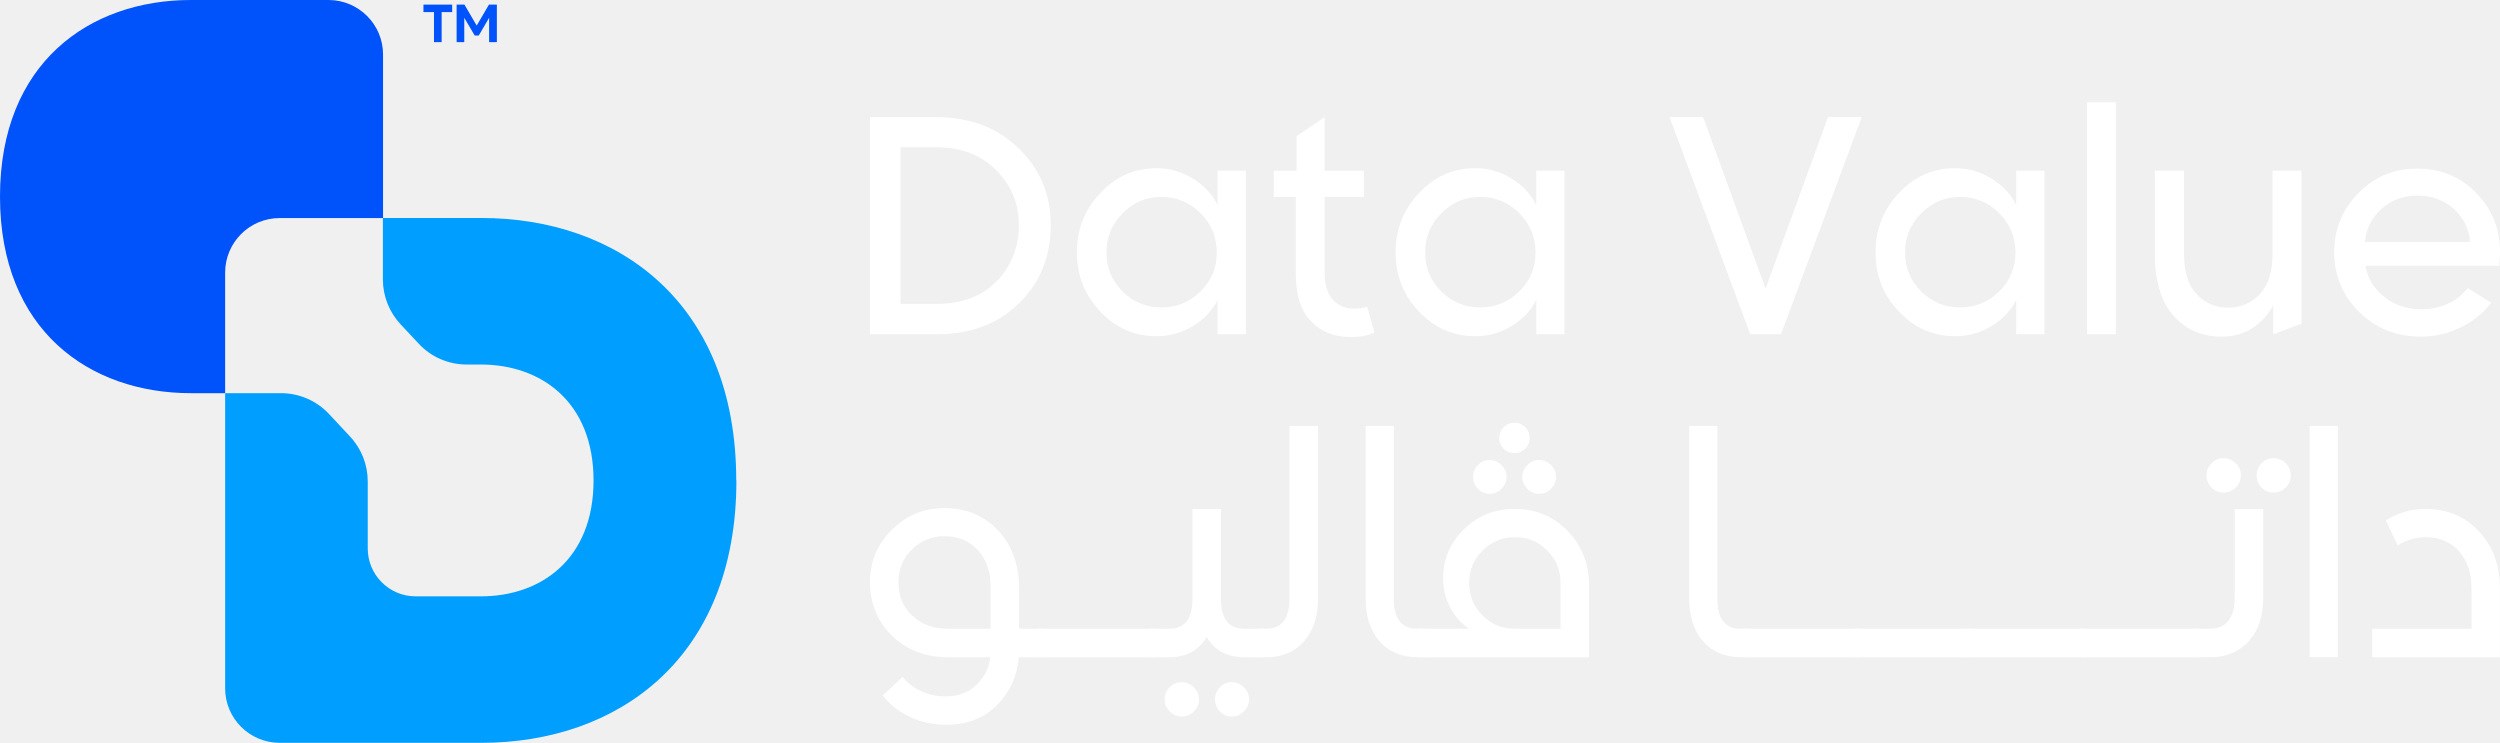
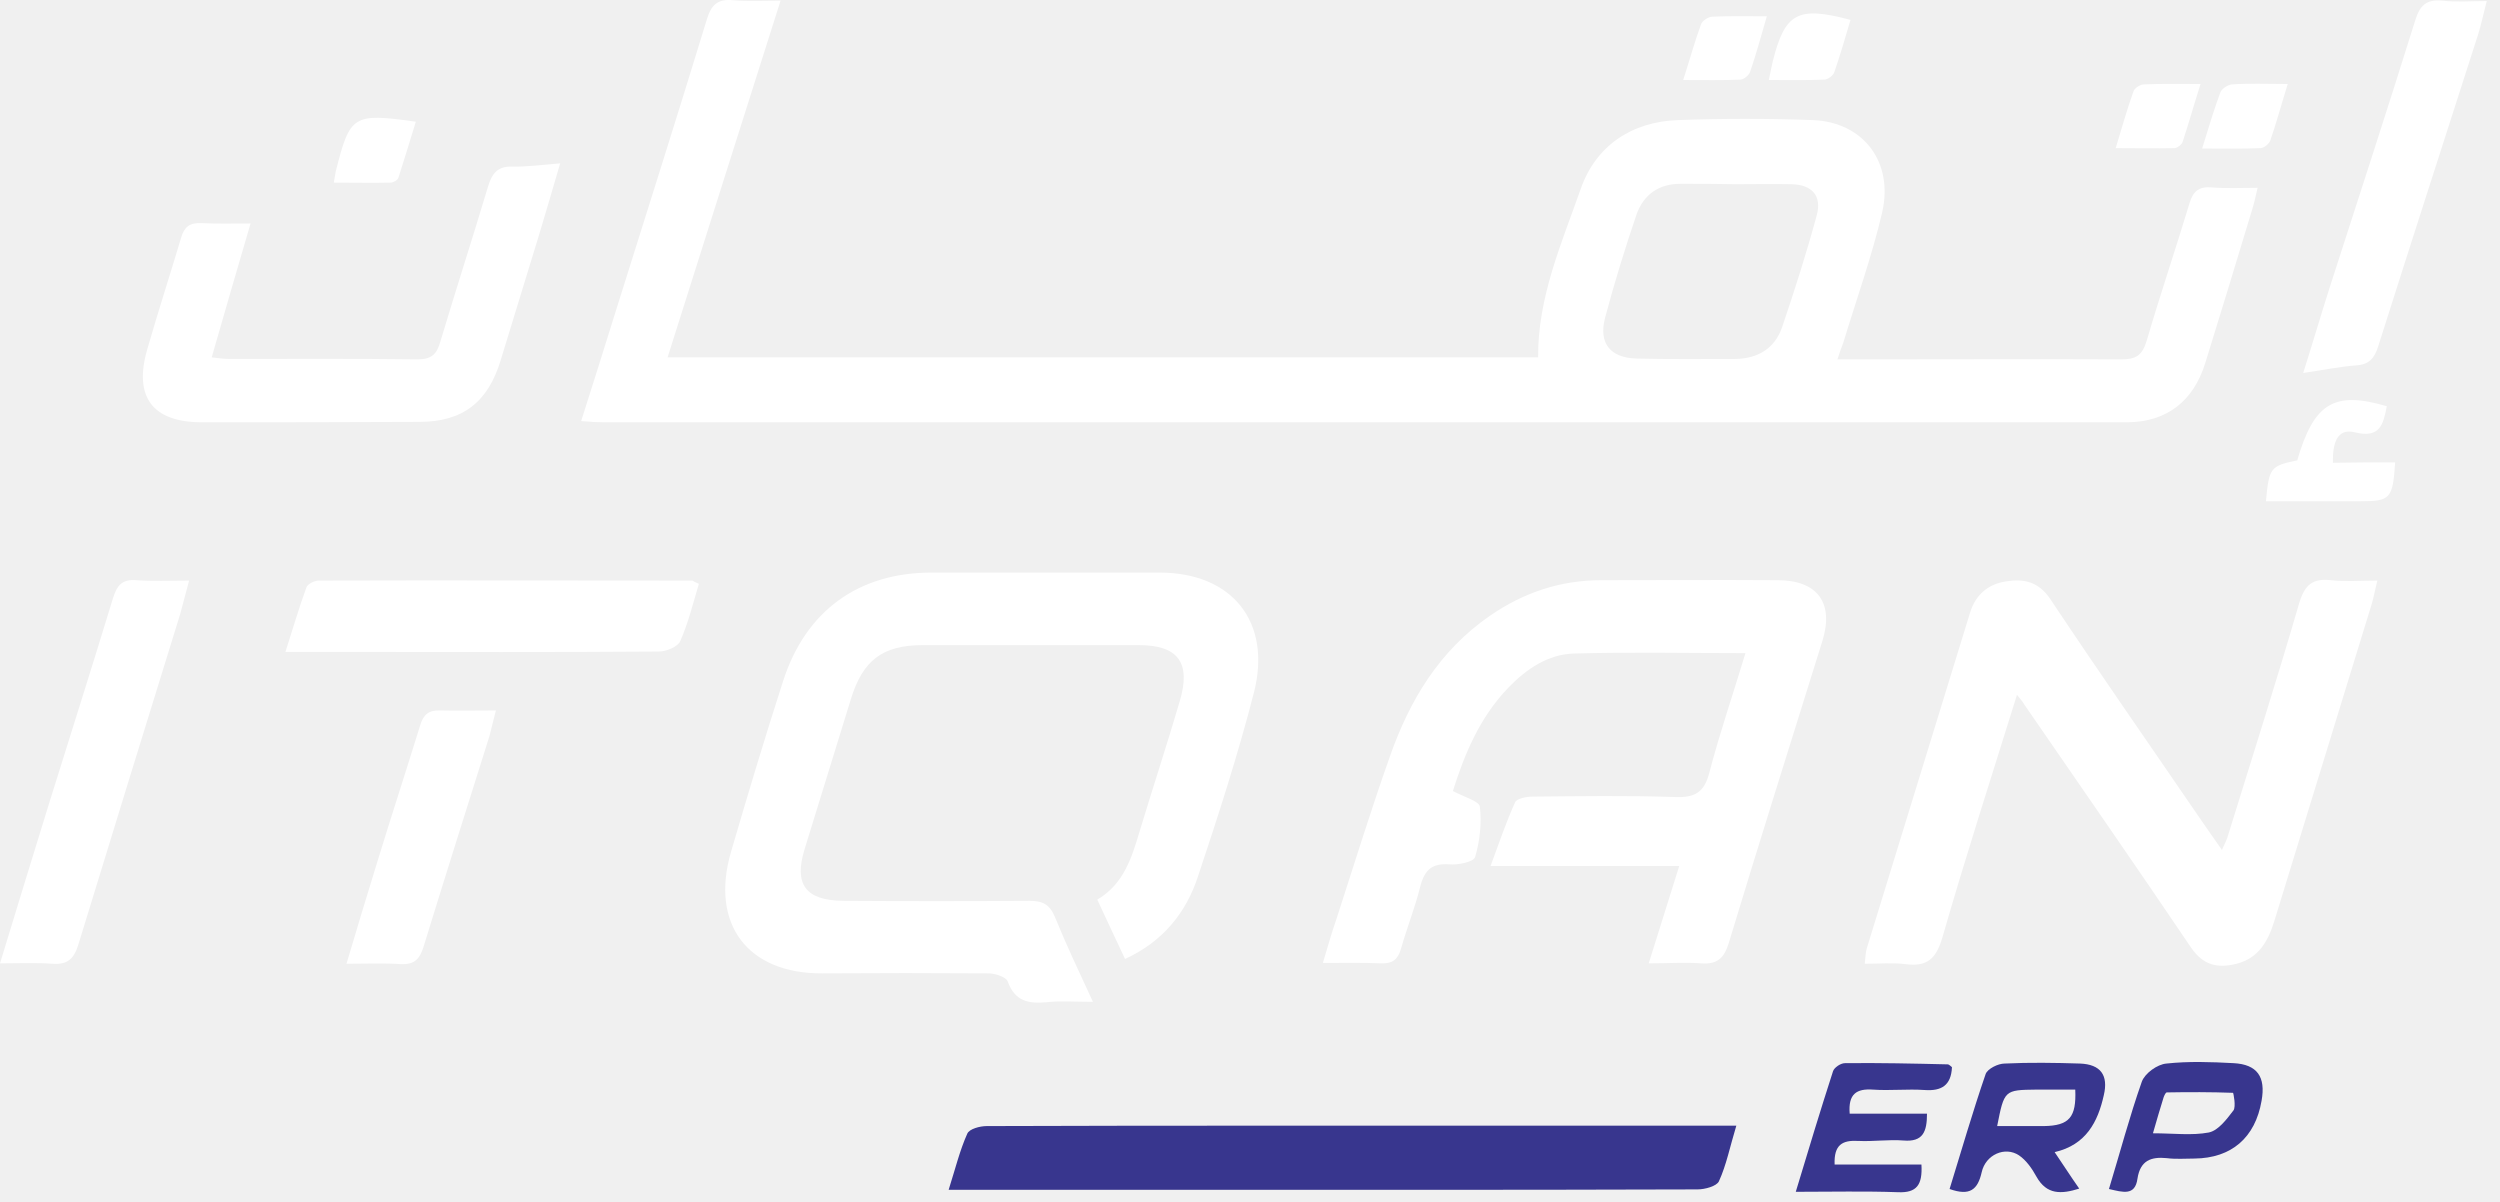
- <svg xmlns="http://www.w3.org/2000/svg" id="Layer_2" data-name="Layer 2" viewBox="0 0 303.81 90.27">
-   <defs>
-     <style>
-       .cls-1 {
-         fill: #009eff;
-       }
- 
-       .cls-1, .cls-2, .cls-3 {
-         stroke-width: 0px;
-       }
- 
-       .cls-2 {
-         fill: #0052fa;
-       }
- 
-       .cls-3 {
-         fill: #ffffff;
-       }
-     </style>
-   </defs>
-   <g id="Layer_1-2" data-name="Layer 1">
-     <g>
-       <g>
-         <path class="cls-2" d="m51.46.56v.91h1.28v3.65h.93V1.47h1.28v-.91h-3.49Z" />
-         <path class="cls-2" d="m59.42.56l-1.49,2.55-1.49-2.55h-.95v4.56h.93v-2.96l1.27,2.16h.49l1.26-2.16v2.96h.94V.56h-.95Z" />
-       </g>
-       <g>
-         <path class="cls-1" d="m89.49,58.39c0,21.68-14.48,31.88-30.98,31.88h-24.52c-3.66,0-6.63-2.96-6.63-6.62v-35.87h6.79c2.21,0,4.33.92,5.84,2.54l2.54,2.72c1.39,1.48,2.16,3.43,2.16,5.47v8.14c0,3.21,2.6,5.82,5.82,5.82h7.94c7.29,0,13.68-4.51,13.68-14.08s-6.4-14.09-13.68-14.09h-1.73c-2.21,0-4.34-.91-5.84-2.54l-2.19-2.34c-1.38-1.48-2.16-3.43-2.16-5.47v-7.46h11.96c16.5,0,30.98,10.21,30.98,31.89Z" />
-         <path class="cls-2" d="m46.55,6.62v19.88h-12.56c-3.66,0-6.63,2.96-6.63,6.63v14.65h-4.15C10.86,47.78,0,40.13,0,23.89S10.86,0,23.21,0h16.71c3.65,0,6.63,2.96,6.63,6.62Z" />
-       </g>
-       <g>
-         <g>
-           <path class="cls-3" d="m123.84,76.41v-4.94c0-2.86-.85-5.19-2.54-7-1.7-1.81-3.88-2.72-6.54-2.72-2.49,0-4.62.87-6.37,2.63-1.78,1.75-2.67,3.88-2.67,6.38s.9,4.79,2.7,6.52c1.8,1.73,4.07,2.59,6.81,2.59h5.12c-.15,1.3-.71,2.42-1.68,3.35-.97.94-2.24,1.41-3.8,1.41-1,0-1.98-.21-2.91-.63-.94-.42-1.7-1-2.27-1.75l-2.41,2.27c.84,1.1,1.95,1.98,3.33,2.61,1.38.64,2.82.95,4.34.95,2.53,0,4.58-.78,6.17-2.35,1.58-1.58,2.49-3.53,2.7-5.86h2.96v-3.46h-2.92Zm-3.46,0h-5.15c-1.8,0-3.25-.53-4.35-1.59-1.14-1.03-1.7-2.39-1.7-4.07,0-1.56.54-2.88,1.64-3.97,1.09-1.08,2.41-1.62,3.94-1.62,1.69,0,3.04.57,4.07,1.7,1.03,1.13,1.55,2.58,1.55,4.36v5.19Z" />
-           <path class="cls-3" d="m126.03,76.41v3.46h14.41v-3.46h-14.41Z" />
-           <path class="cls-3" d="m151.22,76.41c-1.9,0-2.85-1.21-2.85-3.64v-10.91h-3.46v10.91c0,2.43-.94,3.64-2.81,3.64h-2.38v3.46h2.38c2.04,0,3.55-.81,4.54-2.44.99,1.63,2.51,2.44,4.58,2.44h2.38v-3.46h-2.38Zm-6.14,7.1c-.42-.4-.91-.61-1.47-.61s-1.06.21-1.47.61c-.41.41-.61.91-.61,1.48s.2,1.04.61,1.46c.41.42.9.63,1.47.63s1.05-.21,1.47-.63c.42-.42.63-.91.63-1.46s-.21-1.07-.63-1.48Zm6.08,0c-.42-.4-.91-.61-1.46-.61s-1.05.21-1.44.61c-.41.41-.61.91-.61,1.48s.2,1.07.59,1.47c.4.41.88.62,1.46.62s1.04-.21,1.46-.63c.42-.42.63-.91.63-1.46s-.21-1.07-.63-1.48Z" />
-           <path class="cls-3" d="m156.7,51.76v21.01c0,2.43-.95,3.64-2.85,3.64h-.97v3.46h.97c1.95,0,3.49-.65,4.62-1.94,1.13-1.3,1.7-3.01,1.7-5.15v-21.01h-3.47Z" />
-           <path class="cls-3" d="m172.23,76.41c-1.9,0-2.85-1.21-2.85-3.64v-21.01h-3.42v21.01c0,2.14.56,3.85,1.68,5.15,1.11,1.29,2.65,1.94,4.59,1.94h.9v-3.46h-.9Z" />
-           <path class="cls-3" d="m190.5,64.52c-1.73-1.78-3.87-2.67-6.41-2.67s-4.52.82-6.2,2.49c-1.68,1.65-2.52,3.65-2.52,5.98,0,1.25.28,2.41.85,3.48.56,1.07,1.33,1.93,2.28,2.61h-6.08v3.46h20.68v-8.75c0-2.62-.86-4.82-2.59-6.59Zm-.86,11.89h-5.55c-1.54,0-2.85-.54-3.93-1.62-1.09-1.08-1.62-2.39-1.62-3.93s.53-2.86,1.62-3.94c1.08-1.09,2.39-1.64,3.93-1.64s2.85.53,3.93,1.61c1.08,1.09,1.62,2.4,1.62,3.97v5.55Zm-7.17-19.89c-.41-.41-.89-.62-1.44-.62s-1.03.21-1.42.62c-.4.41-.59.89-.59,1.44s.2,1.03.59,1.44c.4.41.87.61,1.42.61s1.03-.2,1.44-.61.61-.89.61-1.44-.2-1.03-.61-1.44Zm2.88-4.61c-.36-.36-.79-.54-1.29-.54-.53,0-.98.18-1.33.54-.36.35-.54.8-.54,1.33,0,.5.18.93.54,1.29.35.36.8.54,1.33.54.5,0,.93-.18,1.29-.54.36-.36.54-.79.54-1.29,0-.53-.18-.98-.54-1.33Zm3.14,4.61c-.41-.41-.89-.62-1.44-.62s-1.04.21-1.44.62c-.41.41-.62.89-.62,1.44s.21,1.03.62,1.44c.4.41.89.61,1.44.61s1.03-.2,1.44-.61c.4-.41.61-.89.61-1.44s-.21-1.03-.61-1.44Z" />
-           <path class="cls-3" d="m211.54,76.41c-1.89,0-2.84-1.21-2.84-3.64v-21.01h-3.42v21.01c0,2.14.56,3.85,1.67,5.15,1.12,1.29,2.65,1.94,4.59,1.94h.91v-3.46h-.91Z" />
-           <path class="cls-3" d="m211.72,76.41v3.46h14.41v-3.46h-14.41Z" />
-           <path class="cls-3" d="m225.42,76.41v3.46h14.41v-3.46h-14.41Z" />
-           <path class="cls-3" d="m239.1,76.41v3.46h14.41v-3.46h-14.41Z" />
-           <path class="cls-3" d="m252.79,76.41v3.46h14.41v-3.46h-14.41Z" />
-           <path class="cls-3" d="m271.57,61.85v10.91c0,1.13-.26,2.02-.76,2.67-.51.65-1.24.97-2.2.97h-2.13v3.46h2.13c1.94,0,3.5-.65,4.67-1.94,1.16-1.3,1.75-3.01,1.75-5.15v-10.91h-3.46Zm.12-5.55c-.42-.41-.92-.62-1.5-.62s-1.03.21-1.44.62c-.4.4-.61.9-.61,1.47s.21,1.07.61,1.48c.41.4.89.61,1.44.61s1.08-.21,1.5-.61c.42-.41.63-.91.63-1.48s-.21-1.07-.63-1.47Zm6.08,0c-.41-.41-.91-.62-1.48-.62s-1.06.21-1.46.62c-.4.4-.59.9-.59,1.47s.2,1.07.59,1.48c.4.4.88.61,1.46.61s1.07-.21,1.48-.61c.4-.41.61-.91.61-1.48s-.21-1.07-.61-1.47Z" />
-           <path class="cls-3" d="m280.68,51.76v28.1h3.42v-28.1h-3.42Z" />
-           <path class="cls-3" d="m301.25,64.57c-1.7-1.81-3.85-2.72-6.45-2.72-1.83,0-3.45.47-4.86,1.4l1.44,3.03c1.05-.67,2.2-1,3.42-1,1.65,0,3,.57,4.02,1.7,1.02,1.14,1.53,2.65,1.53,4.53v4.9h-12.07v3.46h15.52v-8.36c0-2.82-.85-5.12-2.56-6.94Z" />
-         </g>
-         <g>
-           <path class="cls-3" d="m123.79,18.03c-2.6-2.53-5.93-3.79-9.98-3.79h-8.09v26.38h8.09c4.14,0,7.49-1.26,10.04-3.78,2.56-2.52,3.84-5.66,3.84-9.45s-1.3-6.82-3.9-9.36Zm-2.68,16.16c-1.81,1.83-4.24,2.74-7.3,2.74h-4.37v-19.04h4.37c2.96,0,5.38.92,7.23,2.77,1.85,1.84,2.78,4.07,2.78,6.7s-.91,5-2.71,6.83Z" />
-           <path class="cls-3" d="m147.96,20.74v4.19c-.63-1.3-1.61-2.37-2.98-3.22-1.36-.84-2.83-1.27-4.42-1.27-2.68,0-4.96,1-6.83,3-1.9,2-2.86,4.4-2.86,7.23s.95,5.19,2.84,7.19c1.88,2,4.17,3,6.85,3,1.59,0,3.06-.42,4.42-1.25,1.37-.83,2.35-1.88,2.98-3.16v4.16h3.44v-19.87h-3.44Zm-2.07,14.67c-1.32,1.3-2.9,1.95-4.75,1.95s-3.43-.65-4.73-1.95c-1.3-1.3-1.95-2.88-1.95-4.73s.65-3.45,1.97-4.77c1.31-1.33,2.88-1.98,4.72-1.98s3.43.66,4.75,1.98c1.32,1.33,1.97,2.91,1.97,4.77s-.65,3.43-1.97,4.73Z" />
-           <path class="cls-3" d="m166.14,37.26c-.44.16-.95.25-1.52.25-1.13,0-2.03-.37-2.68-1.12-.65-.74-.97-1.82-.97-3.21v-9.25h4.77v-3.18h-4.77v-6.51l-3.4,2.3v4.21h-2.78v3.18h2.68v9.29c0,2.63.62,4.57,1.86,5.84s2.85,1.9,4.82,1.9c1.11,0,2.07-.18,2.89-.54l-.9-3.14Z" />
-           <path class="cls-3" d="m186.69,20.74v4.19c-.63-1.3-1.61-2.37-2.98-3.22-1.36-.84-2.83-1.27-4.42-1.27-2.68,0-4.96,1-6.83,3-1.9,2-2.86,4.4-2.86,7.23s.95,5.19,2.84,7.19c1.89,2,4.17,3,6.85,3,1.59,0,3.06-.42,4.42-1.25,1.37-.83,2.35-1.88,2.98-3.16v4.16h3.43v-19.87h-3.43Zm-2.07,14.67c-1.32,1.3-2.9,1.95-4.75,1.95s-3.43-.65-4.73-1.95c-1.3-1.3-1.95-2.88-1.95-4.73s.65-3.45,1.97-4.77c1.31-1.33,2.88-1.98,4.72-1.98s3.43.66,4.75,1.98c1.32,1.33,1.97,2.91,1.97,4.77s-.65,3.43-1.97,4.73Z" />
-           <path class="cls-3" d="m222.15,14.23l-7.59,20.85-7.59-20.85h-4.08l9.8,26.38h3.75l9.8-26.38h-4.08Z" />
-           <path class="cls-3" d="m245.02,20.74v4.19c-.63-1.3-1.62-2.37-2.98-3.22-1.37-.84-2.84-1.27-4.43-1.27-2.68,0-4.96,1-6.83,3-1.9,2-2.86,4.4-2.86,7.23s.95,5.19,2.84,7.19c1.89,2,4.17,3,6.85,3,1.59,0,3.06-.42,4.43-1.25,1.36-.83,2.35-1.88,2.98-3.16v4.16h3.43v-19.87h-3.43Zm-2.08,14.67c-1.31,1.3-2.9,1.95-4.75,1.95s-3.43-.65-4.73-1.95c-1.3-1.3-1.95-2.88-1.95-4.73s.66-3.45,1.97-4.77c1.32-1.33,2.89-1.98,4.72-1.98s3.44.66,4.75,1.98c1.32,1.33,1.98,2.91,1.98,4.77s-.66,3.43-1.98,4.73Z" />
-           <path class="cls-3" d="m253.63,12.43v28.19h3.5V12.43h-3.5Z" />
-           <path class="cls-3" d="m276.17,20.74v10.08c0,2.17-.51,3.81-1.54,4.91-1.02,1.11-2.3,1.66-3.84,1.66s-2.86-.55-3.87-1.66c-1.01-1.1-1.51-2.74-1.51-4.91v-10.08h-3.55v10.08c0,3.3.75,5.81,2.25,7.52,1.49,1.71,3.46,2.57,5.89,2.57,1.42,0,2.68-.35,3.76-1.06,1.08-.72,1.91-1.64,2.49-2.77v3.54l3.43-1.28v-18.6h-3.51Z" />
-           <path class="cls-3" d="m303.81,30.64c0-2.82-.96-5.21-2.89-7.19-1.93-1.98-4.32-2.96-7.19-2.96s-5.14.99-7.11,2.96c-1.98,2-2.96,4.4-2.96,7.19s1.01,5.27,3.03,7.27c2.03,2,4.54,3,7.52,3,1.66,0,3.27-.37,4.81-1.12,1.55-.75,2.78-1.75,3.72-3l-2.85-1.77c-1.4,1.7-3.29,2.56-5.68,2.56-1.7,0-3.19-.49-4.46-1.5-1.26-1-2.03-2.26-2.29-3.78h16.26c.07-1.01.11-1.56.11-1.66Zm-16.41-1.23c.12-1.56.78-2.9,1.97-3.99,1.19-1.09,2.66-1.65,4.4-1.65s3.27.55,4.46,1.65c1.19,1.09,1.84,2.43,1.93,3.99h-12.76Z" />
-         </g>
-       </g>
-     </g>
-   </g>
+ <svg xmlns="http://www.w3.org/2000/svg" width="181" height="87" viewBox="0 0 181 87" fill="none">
+   <path d="M133.029 26.018C133.833 26.018 134.407 26.018 134.952 26.018C141.18 26.018 147.379 25.989 153.607 26.018C154.641 26.018 155.1 25.728 155.416 24.683C156.391 21.346 157.511 18.067 158.515 14.73C158.774 13.831 159.233 13.482 160.151 13.569C161.184 13.656 162.246 13.598 163.452 13.598C163.308 14.237 163.193 14.73 163.05 15.194C161.931 18.88 160.811 22.594 159.663 26.279C158.802 29.065 156.851 30.545 154.038 30.574C117.272 30.574 80.507 30.574 43.712 30.574C43.253 30.574 42.765 30.545 42.076 30.486C42.908 27.846 43.712 25.35 44.487 22.826C46.726 15.688 48.993 8.549 51.174 1.411C51.49 0.337 51.978 -0.098 53.097 0.018C54.13 0.105 55.164 0.047 56.513 0.047C53.729 8.811 51.059 17.255 48.333 25.873C69.457 25.873 90.38 25.873 111.36 25.873C111.331 21.52 113.053 17.632 114.431 13.714C115.521 10.552 118.133 8.811 121.491 8.694C124.734 8.578 128.006 8.578 131.249 8.694C134.894 8.84 137.104 11.712 136.272 15.368C135.526 18.56 134.407 21.665 133.459 24.799C133.345 25.089 133.23 25.409 133.029 26.018ZM125.682 13.337C124.333 13.308 123.012 13.308 121.663 13.308C120.085 13.308 118.994 14.092 118.478 15.543C117.645 18.009 116.87 20.505 116.21 23C115.722 24.857 116.583 25.902 118.478 25.96C120.86 26.018 123.242 25.989 125.653 25.989C127.231 25.96 128.466 25.263 129.011 23.726C129.929 21.027 130.79 18.328 131.537 15.572C131.91 14.179 131.192 13.366 129.7 13.337C128.351 13.308 127.03 13.337 125.682 13.337Z" fill="white" />
+   <path d="M79.128 72.533C77.75 72.533 76.746 72.446 75.77 72.562C74.478 72.678 73.474 72.504 72.957 71.053C72.842 70.734 72.039 70.472 71.579 70.472C67.561 70.444 63.543 70.444 59.525 70.472C54.129 70.501 51.403 66.903 52.924 61.68C54.129 57.56 55.364 53.439 56.684 49.348C58.32 44.212 62.166 41.455 67.447 41.455C72.957 41.455 78.439 41.455 83.95 41.455C89.202 41.455 92.1 45.024 90.78 50.16C89.632 54.629 88.197 59.069 86.734 63.45C85.872 66.091 84.179 68.18 81.453 69.428C80.764 67.977 80.132 66.613 79.444 65.133C81.366 64.002 81.94 62.087 82.514 60.171C83.462 57.037 84.495 53.904 85.413 50.77C86.246 47.984 85.298 46.707 82.457 46.707C77.234 46.707 72.039 46.707 66.815 46.707C63.888 46.707 62.453 47.81 61.592 50.654C60.472 54.252 59.382 57.85 58.262 61.448C57.459 64.031 58.32 65.191 61.046 65.22C65.552 65.249 70.03 65.249 74.536 65.22C75.483 65.22 75.999 65.481 76.373 66.381C77.176 68.354 78.094 70.298 79.128 72.533Z" fill="white" />
+   <path d="M119.367 69.747C120.142 67.28 120.831 65.075 121.577 62.696C117.043 62.696 112.651 62.696 107.916 62.696C108.547 60.983 109.064 59.475 109.695 58.082C109.81 57.821 110.499 57.675 110.929 57.675C114.373 57.646 117.818 57.588 121.262 57.705C122.697 57.763 123.386 57.385 123.759 55.934C124.505 53.062 125.481 50.247 126.37 47.287C122.123 47.287 118.018 47.2 113.943 47.316C112.077 47.374 110.528 48.419 109.207 49.783C107.112 51.959 106.022 54.629 105.189 57.269C105.993 57.705 107.084 57.995 107.141 58.401C107.284 59.591 107.141 60.896 106.796 62.057C106.682 62.405 105.562 62.638 104.931 62.579C103.697 62.492 103.152 62.957 102.836 64.146C102.463 65.684 101.86 67.164 101.429 68.702C101.2 69.486 100.798 69.776 99.994 69.747C98.674 69.689 97.354 69.718 95.775 69.718C96.148 68.47 96.436 67.454 96.78 66.468C98.043 62.579 99.248 58.662 100.626 54.774C102.061 50.682 104.213 47.113 107.858 44.589C110.298 42.906 112.967 42.006 115.923 42.006C120.171 42.006 124.447 41.977 128.695 42.006C131.594 42.006 132.799 43.66 131.938 46.417C129.671 53.7 127.375 60.954 125.165 68.267C124.821 69.398 124.304 69.834 123.156 69.747C121.979 69.66 120.831 69.747 119.367 69.747Z" fill="white" />
+   <path d="M146.029 50.305C144.163 56.312 142.298 62.057 140.633 67.861C140.174 69.427 139.514 70.008 137.964 69.805C137.046 69.689 136.07 69.776 135.008 69.776C135.065 69.282 135.065 68.963 135.151 68.673C137.648 60.548 140.145 52.423 142.642 44.327C143.044 43.051 143.934 42.296 145.225 42.093C146.517 41.89 147.579 42.093 148.44 43.37C151.913 48.593 155.5 53.729 159.03 58.894C159.604 59.736 160.178 60.548 160.867 61.535C161.068 61.07 161.24 60.78 161.326 60.432C163.048 54.861 164.828 49.289 166.464 43.66C166.866 42.325 167.44 41.861 168.76 42.006C169.793 42.122 170.855 42.035 172.118 42.035C171.946 42.731 171.86 43.225 171.716 43.718C169.363 51.379 167.009 59.039 164.656 66.7C164.197 68.18 163.508 69.369 161.929 69.776C160.552 70.124 159.49 69.892 158.6 68.557C154.639 62.695 150.592 56.863 146.574 51.03C146.459 50.827 146.316 50.653 146.029 50.305Z" fill="white" />
+   <path d="M68.682 86.142C69.17 84.604 69.485 83.298 70.031 82.079C70.174 81.731 70.949 81.528 71.437 81.528C78.612 81.499 85.787 81.499 92.934 81.499C103.123 81.499 113.283 81.499 123.471 81.499C124.132 81.499 124.792 81.499 125.71 81.499C125.251 83.008 124.993 84.343 124.447 85.532C124.275 85.881 123.443 86.113 122.897 86.113C115.407 86.142 107.887 86.142 100.396 86.142C90.494 86.142 80.621 86.142 70.719 86.142C70.145 86.142 69.543 86.142 68.682 86.142Z" fill="#38368E" />
+   <path d="M40.555 11.828C39.981 13.801 39.493 15.455 39.005 17.08C38.087 20.069 37.169 23.058 36.25 26.076C35.332 29.122 33.495 30.544 30.367 30.544C25.114 30.573 19.862 30.573 14.61 30.573C11.022 30.573 9.645 28.716 10.678 25.234C11.453 22.536 12.314 19.895 13.117 17.196C13.347 16.413 13.749 16.123 14.553 16.152C15.643 16.21 16.734 16.181 18.14 16.181C17.164 19.489 16.274 22.594 15.327 25.873C15.815 25.931 16.217 25.989 16.619 25.989C21.154 25.989 25.688 25.96 30.223 26.018C31.256 26.018 31.629 25.64 31.888 24.712C33.007 20.969 34.212 17.254 35.332 13.511C35.619 12.554 36.021 12.031 37.083 12.06C38.087 12.089 39.12 11.944 40.555 11.828Z" fill="white" />
+   <path d="M50.599 42.267C50.169 43.718 49.824 45.111 49.25 46.417C49.078 46.823 48.245 47.171 47.7 47.171C40.123 47.23 32.517 47.2 24.941 47.2C23.62 47.2 22.271 47.2 20.664 47.2C21.209 45.517 21.64 44.008 22.185 42.529C22.271 42.267 22.788 42.035 23.075 42.035C32.087 42.006 41.128 42.035 50.14 42.035C50.226 42.093 50.312 42.151 50.599 42.267Z" fill="white" />
+   <path d="M0 69.747C1.263 65.598 2.44 61.767 3.616 57.966C5.137 53.091 6.687 48.216 8.18 43.312C8.467 42.384 8.84 41.919 9.873 42.006C11.05 42.093 12.255 42.035 13.69 42.035C13.432 42.964 13.26 43.718 13.059 44.415C10.591 52.395 8.122 60.374 5.683 68.354C5.367 69.399 4.908 69.863 3.788 69.776C2.612 69.689 1.435 69.747 0 69.747Z" fill="white" />
+   <path d="M166.752 27.005C167.469 24.741 168.043 22.768 168.675 20.795C170.741 14.382 172.837 7.969 174.846 1.527C175.19 0.396 175.649 -0.068 176.855 0.048C177.83 0.164 178.835 0.077 180.04 0.077C179.782 1.063 179.639 1.789 179.409 2.514C176.998 10.03 174.559 17.574 172.176 25.09C171.918 25.931 171.516 26.395 170.598 26.453C169.45 26.541 168.273 26.773 166.752 27.005Z" fill="white" />
+   <path d="M25.084 69.776C25.888 67.078 26.605 64.698 27.351 62.29C28.356 59.011 29.418 55.761 30.422 52.511C30.652 51.727 31.054 51.408 31.857 51.437C33.149 51.466 34.412 51.437 35.904 51.437C35.703 52.192 35.589 52.714 35.445 53.265C33.838 58.373 32.23 63.451 30.652 68.587C30.365 69.486 29.963 69.834 29.045 69.805C27.811 69.718 26.576 69.776 25.084 69.776Z" fill="white" />
+   <path d="M141.322 77.263C141.264 78.597 140.547 79.004 139.341 78.917C138.107 78.83 136.844 78.975 135.61 78.888C134.405 78.801 133.802 79.207 133.917 80.629C135.754 80.629 137.591 80.629 139.514 80.629C139.514 81.935 139.227 82.689 137.82 82.573C136.73 82.486 135.61 82.66 134.52 82.602C133.4 82.544 132.769 82.863 132.826 84.314C134.922 84.314 137.017 84.314 139.112 84.314C139.198 85.794 138.767 86.374 137.418 86.316C135.036 86.229 132.654 86.287 130.014 86.287C130.932 83.24 131.793 80.397 132.712 77.553C132.798 77.292 133.257 76.973 133.573 76.973C136.041 76.944 138.538 77.002 141.006 77.06C141.121 77.06 141.236 77.205 141.322 77.263Z" fill="#38368E" />
+   <path d="M148.756 83.414C149.388 84.343 149.904 85.155 150.536 86.055C149.244 86.461 148.182 86.519 147.436 85.184C147.12 84.604 146.69 83.994 146.173 83.646C145.168 82.979 143.762 83.588 143.475 84.865C143.188 86.142 142.614 86.606 141.15 86.084C142.011 83.298 142.815 80.512 143.762 77.756C143.906 77.378 144.652 77.001 145.14 77.001C146.948 76.914 148.785 76.943 150.593 77.001C152.085 77.059 152.659 77.843 152.315 79.294C151.884 81.238 151.023 82.892 148.756 83.414ZM144.594 81.528C145.8 81.528 146.891 81.528 147.981 81.528C149.818 81.499 150.335 80.89 150.249 78.887C149.301 78.887 148.383 78.887 147.436 78.887C145.111 78.916 145.111 78.916 144.594 81.528Z" fill="#38368E" />
+   <path d="M152.688 86.084C153.491 83.443 154.18 80.832 155.07 78.307C155.299 77.698 156.189 77.059 156.849 77.001C158.456 76.827 160.092 76.885 161.7 76.972C163.422 77.059 164.053 77.959 163.737 79.7C163.278 82.37 161.556 83.85 158.887 83.879C158.227 83.879 157.538 83.937 156.878 83.85C155.73 83.734 154.955 84.024 154.754 85.329C154.582 86.606 153.692 86.316 152.688 86.084ZM155.873 82.05C157.366 82.05 158.686 82.225 159.92 81.992C160.609 81.847 161.212 81.035 161.7 80.396C161.9 80.135 161.7 79.12 161.671 79.12C160.064 79.062 158.485 79.062 156.878 79.091C156.792 79.091 156.706 79.294 156.648 79.439C156.39 80.251 156.16 81.064 155.873 82.05Z" fill="#38368E" />
+   <path d="M173.409 33.476C173.237 36.116 173.065 36.29 170.884 36.29C168.616 36.29 166.349 36.29 164.053 36.29C164.282 33.853 164.368 33.737 166.32 33.331C167.526 29.181 168.989 28.282 172.806 29.413C172.548 30.69 172.347 31.764 170.482 31.299C169.19 30.98 168.874 32.112 168.903 33.505C170.424 33.476 171.917 33.476 173.409 33.476Z" fill="white" />
+   <path d="M165.633 6.082C165.145 7.649 164.801 8.926 164.37 10.174C164.284 10.406 163.911 10.725 163.653 10.725C162.332 10.783 161.041 10.754 159.434 10.754C159.922 9.187 160.295 7.911 160.754 6.692C160.84 6.431 161.299 6.14 161.586 6.111C162.82 6.024 164.054 6.082 165.633 6.082Z" fill="white" />
+   <path d="M153.176 10.725C153.635 9.216 154.008 7.882 154.467 6.605C154.553 6.373 154.955 6.111 155.214 6.111C156.476 6.053 157.768 6.082 159.318 6.082C158.83 7.62 158.457 8.955 158.026 10.261C157.969 10.464 157.624 10.725 157.423 10.725C156.046 10.754 154.726 10.725 153.176 10.725Z" fill="white" />
+   <path d="M24.166 13.222C24.252 12.757 24.281 12.583 24.309 12.409C25.343 8.318 25.544 8.173 30.107 8.811C29.677 10.204 29.275 11.539 28.844 12.873C28.787 13.047 28.471 13.222 28.27 13.222C26.979 13.251 25.659 13.222 24.166 13.222Z" fill="white" />
+   <path d="M128.062 5.792C128.206 5.154 128.263 4.777 128.35 4.429C129.239 0.917 130.158 0.424 133.975 1.44C133.602 2.717 133.229 3.993 132.798 5.241C132.712 5.473 132.339 5.763 132.081 5.763C130.818 5.821 129.555 5.792 128.062 5.792Z" fill="white" />
+   <path d="M121.863 5.793C122.351 4.284 122.696 3.007 123.155 1.759C123.241 1.498 123.7 1.208 123.987 1.208C125.221 1.15 126.455 1.179 127.919 1.179C127.489 2.659 127.144 3.936 126.714 5.184C126.628 5.445 126.283 5.735 126.025 5.764C124.733 5.822 123.413 5.793 121.863 5.793Z" fill="white" />
</svg>
